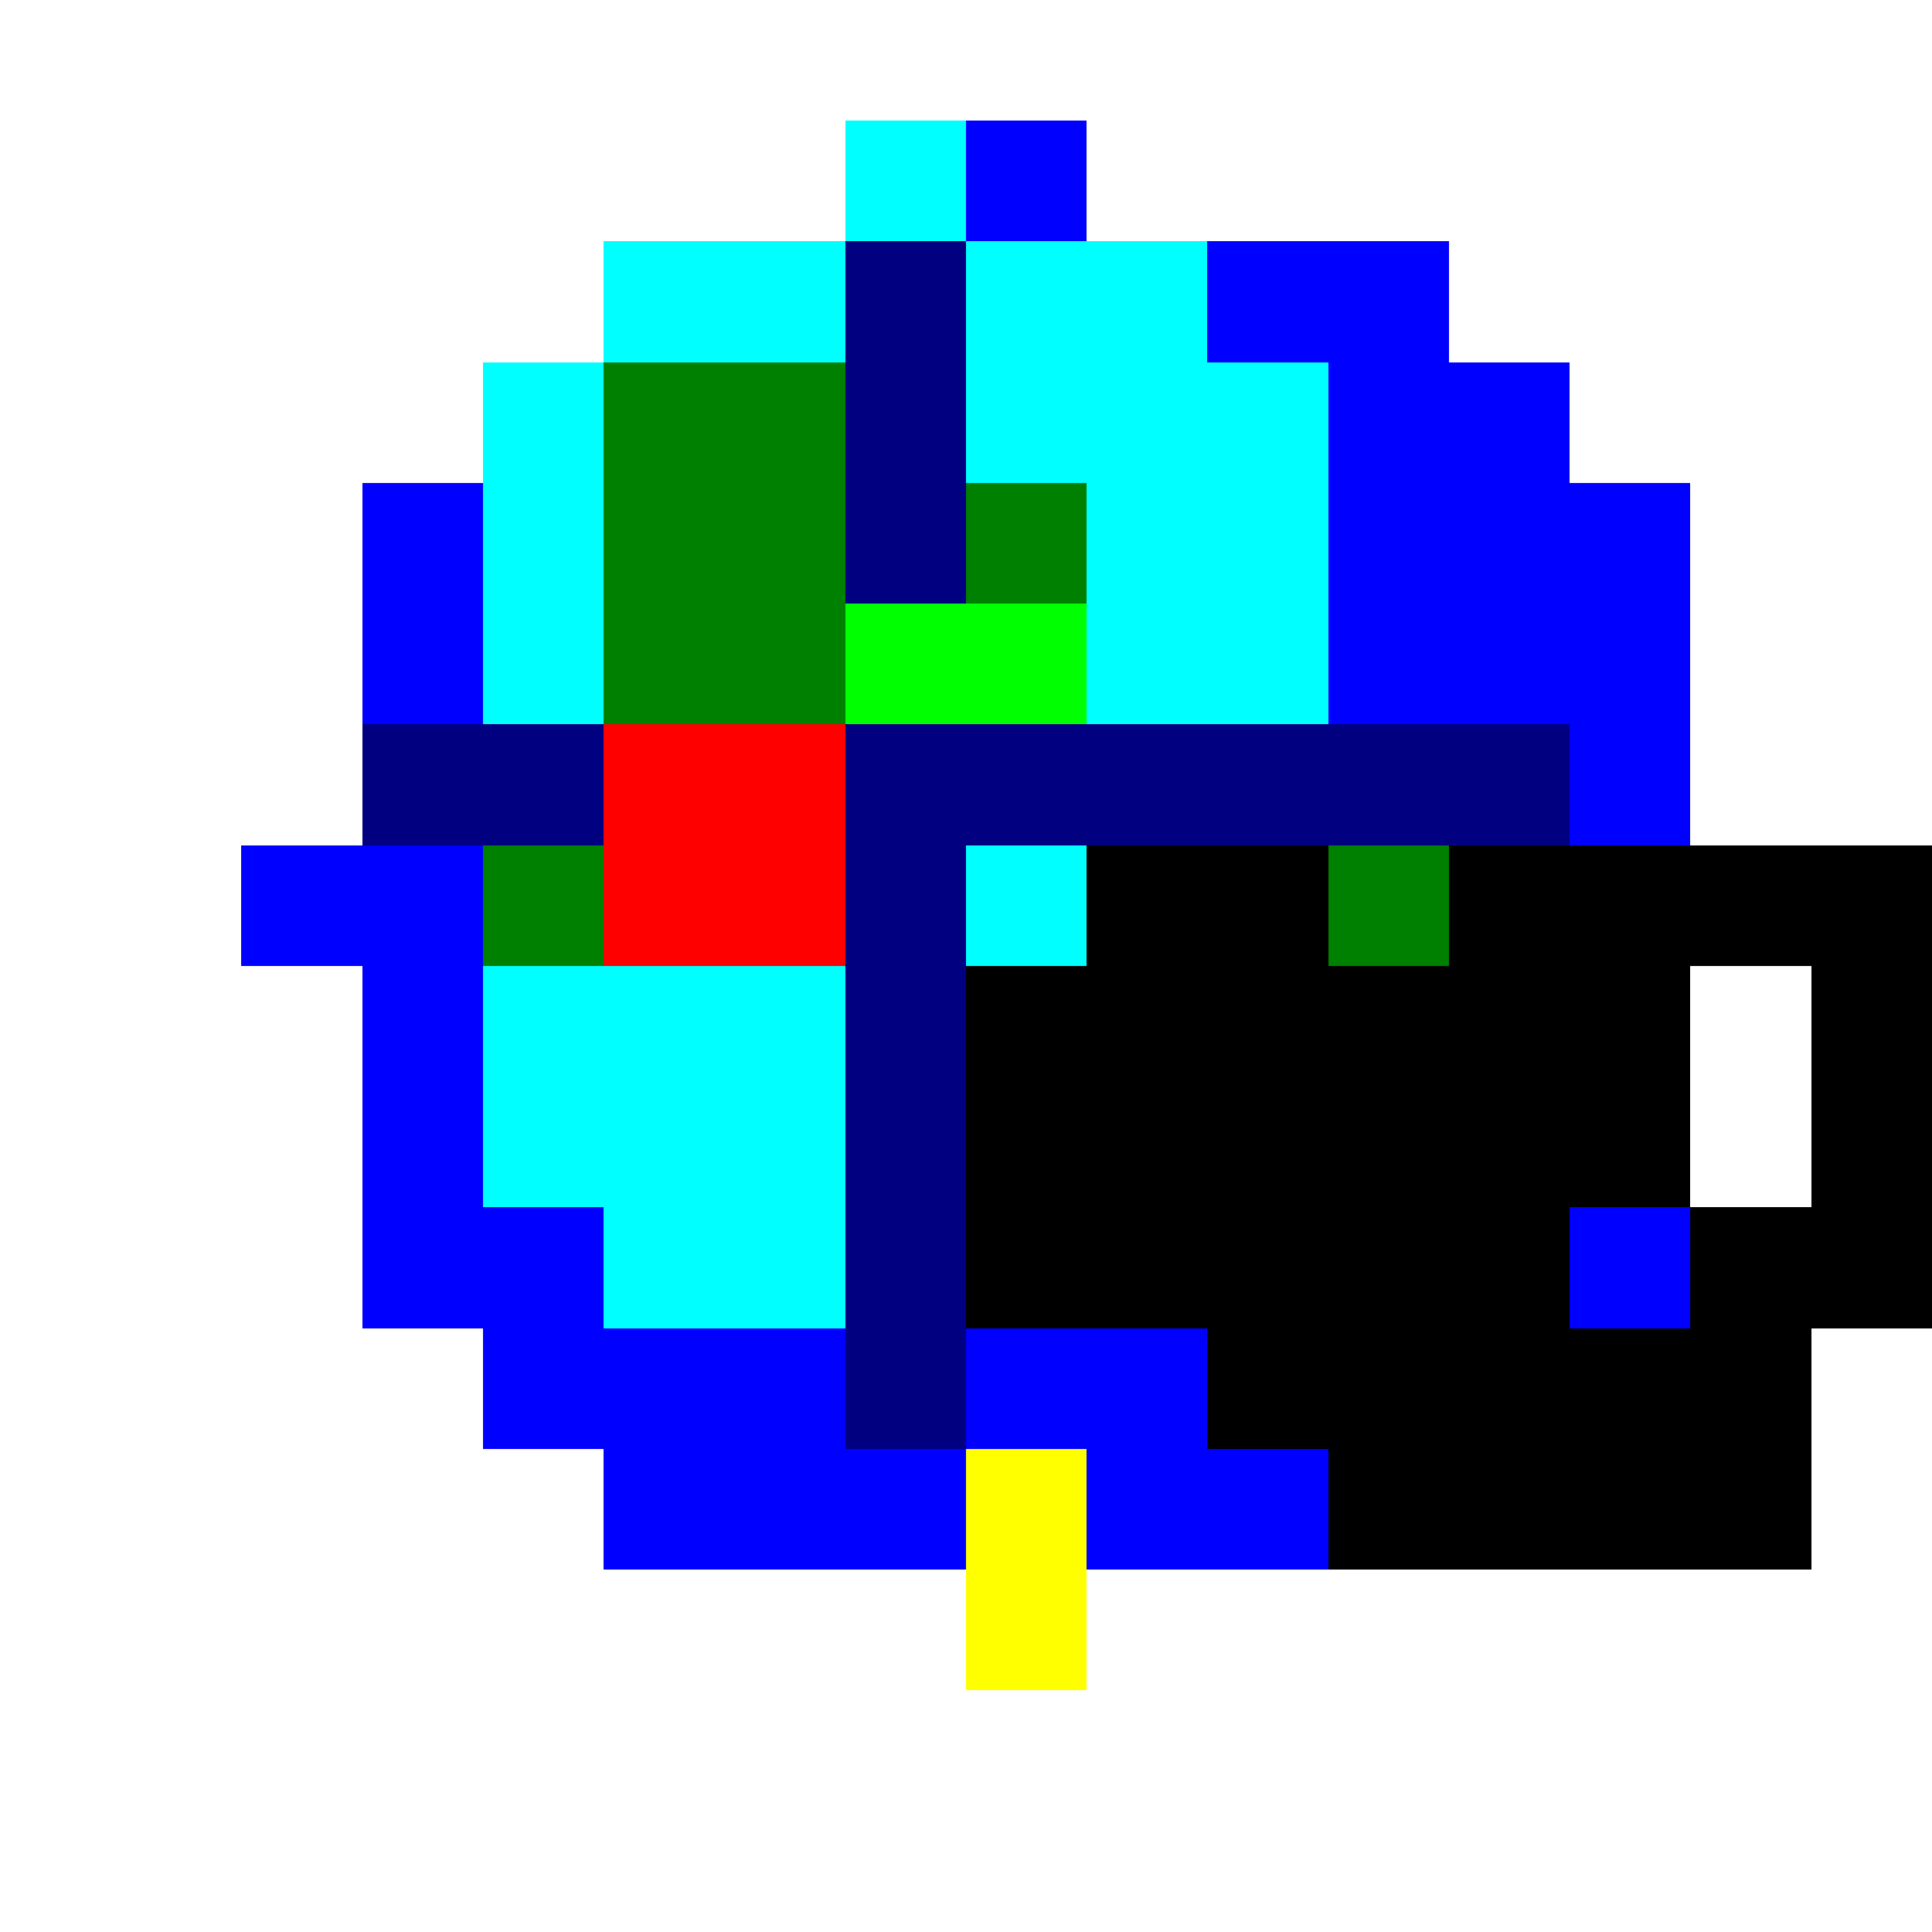
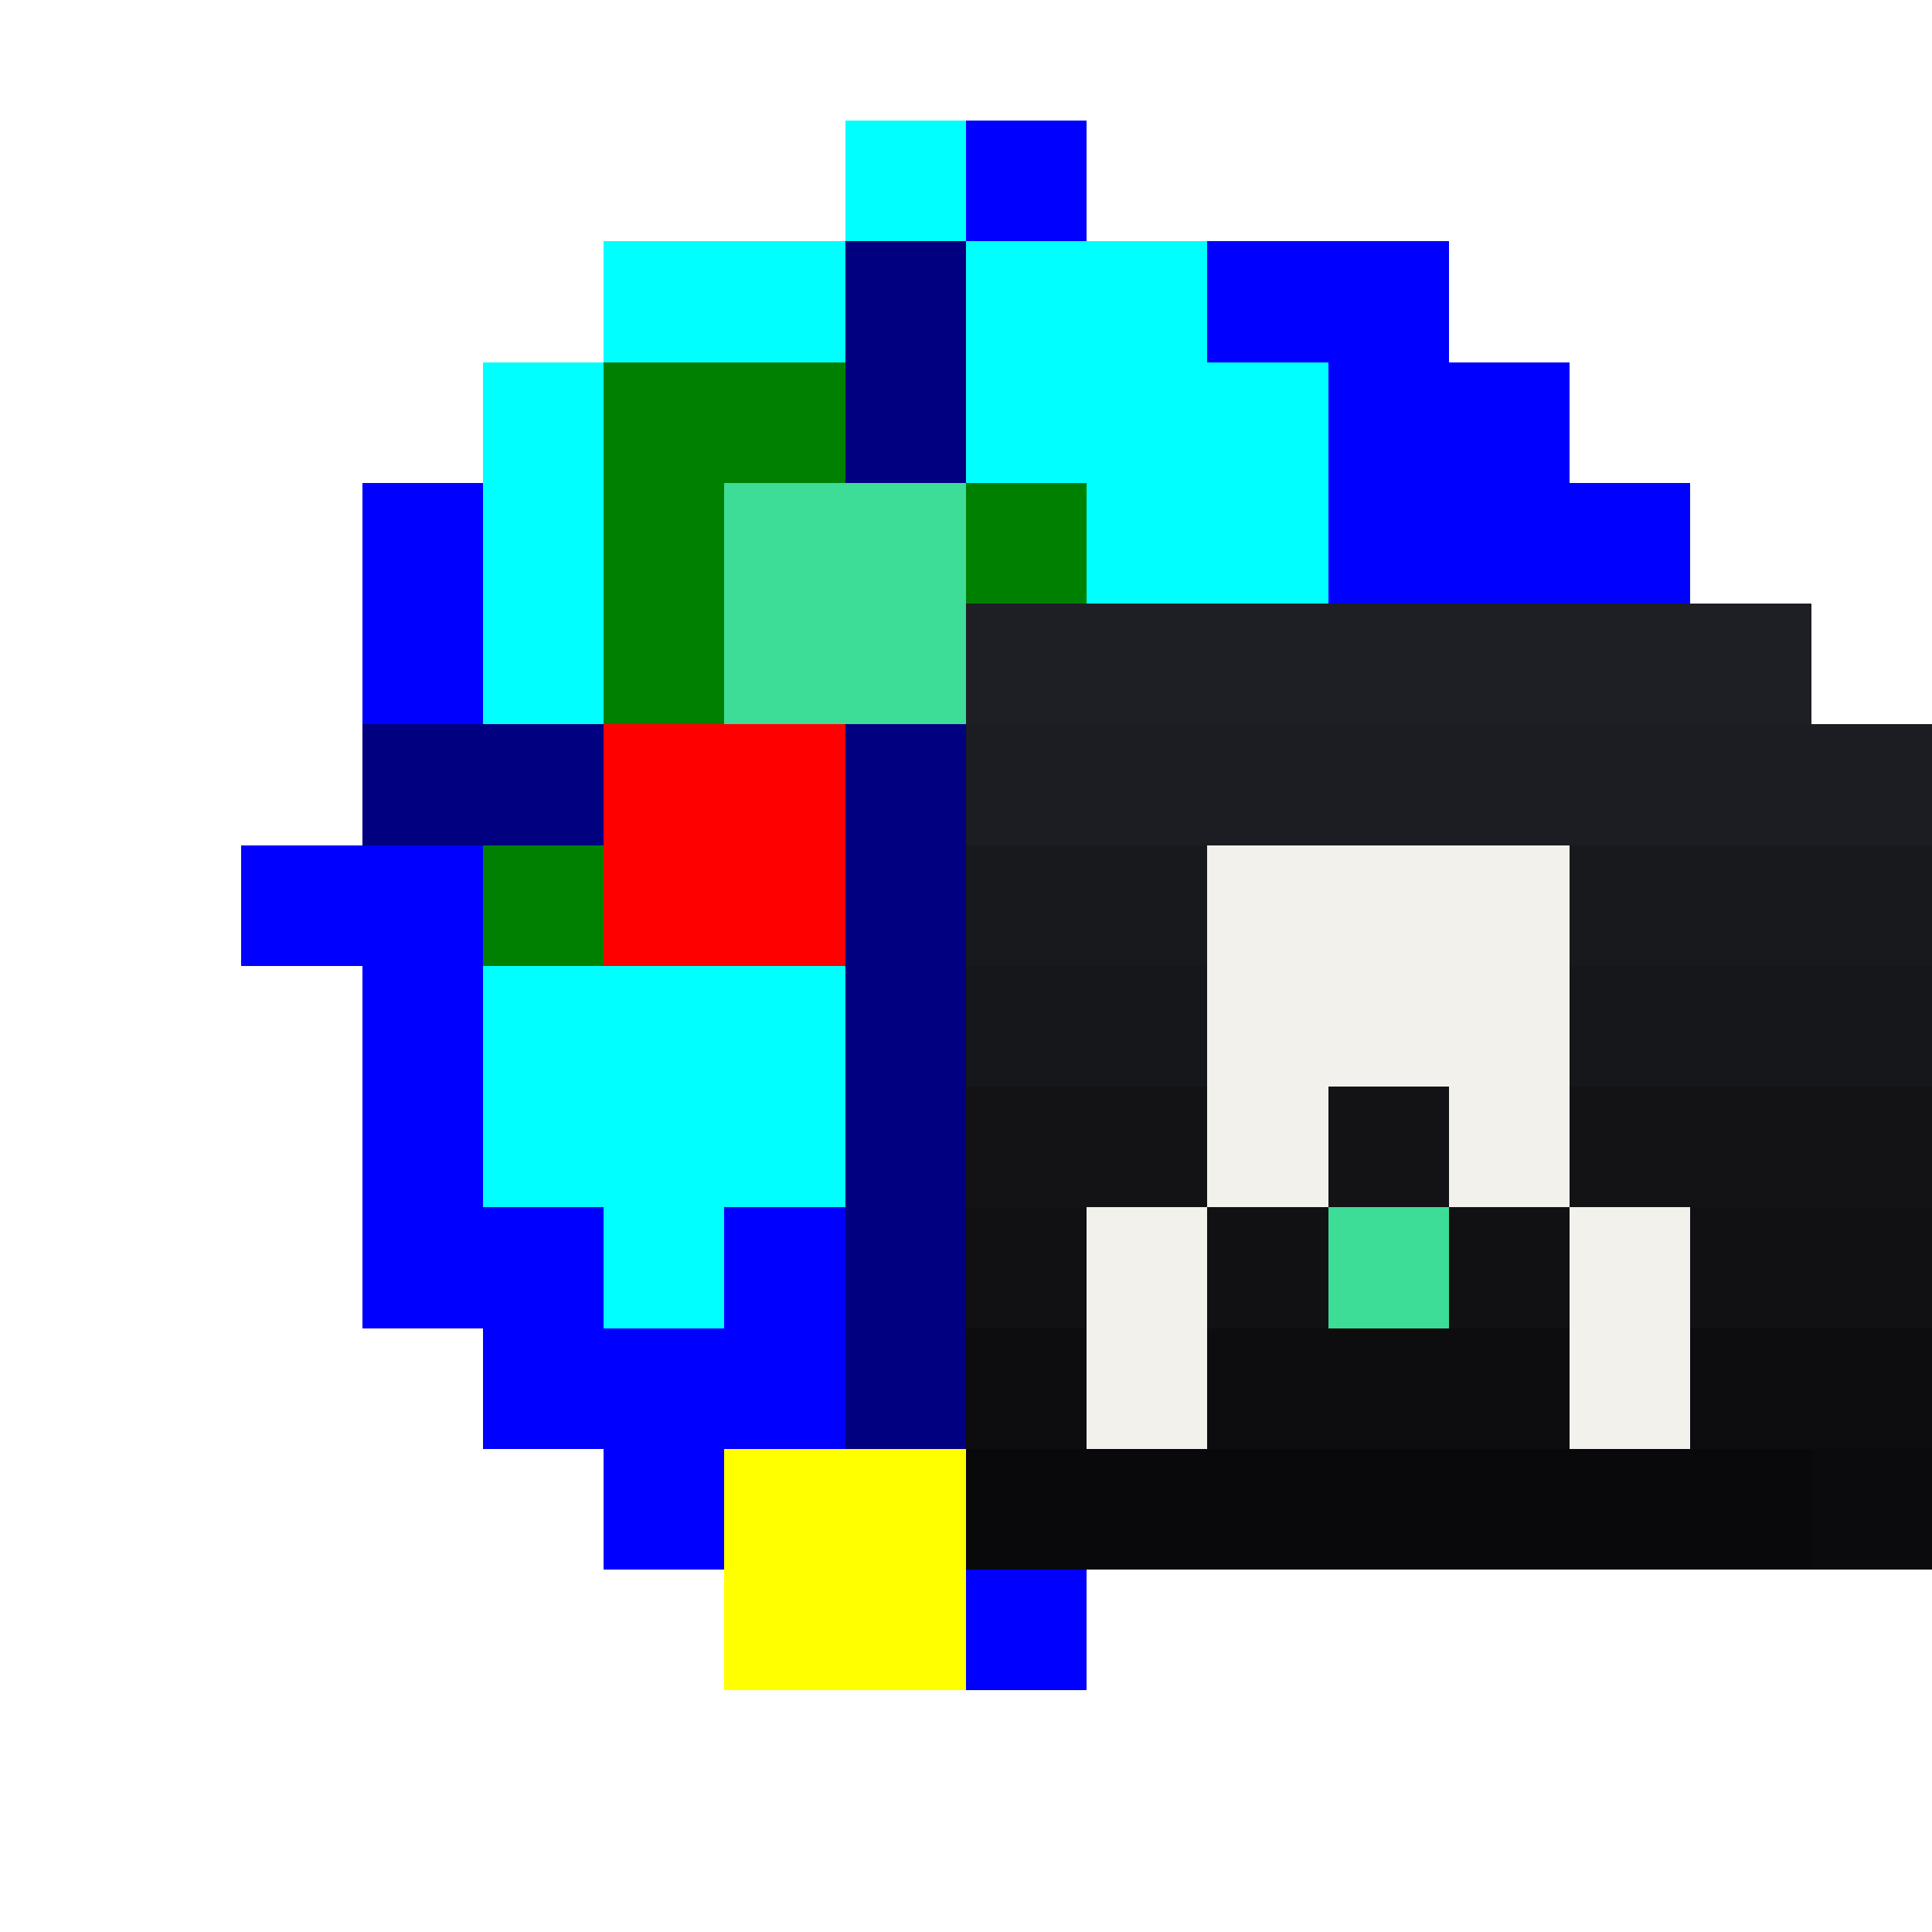
<svg xmlns="http://www.w3.org/2000/svg" width="16" height="16" viewBox="0 0 16 16" shape-rendering="crispEdges">
  <rect x="7" y="1" width="1" height="1" fill="#00ffff" />
  <rect x="8" y="1" width="1" height="1" fill="#0000ff" />
  <rect x="5" y="2" width="2" height="1" fill="#00ffff" />
  <rect x="7" y="2" width="1" height="1" fill="#000080" />
  <rect x="8" y="2" width="2" height="1" fill="#00ffff" />
  <rect x="10" y="2" width="2" height="1" fill="#0000ff" />
  <rect x="4" y="3" width="1" height="1" fill="#00ffff" />
  <rect x="5" y="3" width="2" height="1" fill="#008000" />
  <rect x="7" y="3" width="1" height="1" fill="#000080" />
  <rect x="8" y="3" width="3" height="1" fill="#00ffff" />
  <rect x="11" y="3" width="2" height="1" fill="#0000ff" />
  <rect x="3" y="4" width="1" height="1" fill="#0000ff" />
  <rect x="4" y="4" width="1" height="1" fill="#00ffff" />
-   <rect x="5" y="4" width="2" height="1" fill="#008000" />
-   <rect x="7" y="4" width="1" height="1" fill="#000080" />
+   <rect x="5" y="4" width="1" height="1" fill="#008000" />
+   <rect x="6" y="4" width="2" height="1" fill="#3ddc97" />
  <rect x="8" y="4" width="1" height="1" fill="#008000" />
  <rect x="9" y="4" width="2" height="1" fill="#00ffff" />
  <rect x="11" y="4" width="3" height="1" fill="#0000ff" />
  <rect x="3" y="5" width="1" height="1" fill="#0000ff" />
  <rect x="4" y="5" width="1" height="1" fill="#00ffff" />
-   <rect x="5" y="5" width="2" height="1" fill="#008000" />
-   <rect x="7" y="5" width="2" height="1" fill="#00ff00" />
-   <rect x="9" y="5" width="2" height="1" fill="#00ffff" />
-   <rect x="11" y="5" width="3" height="1" fill="#0000ff" />
+   <rect x="5" y="5" width="1" height="1" fill="#008000" />
+   <rect x="6" y="5" width="2" height="1" fill="#3ddc97" />
+   <rect x="8" y="5" width="7" height="1" fill="#1e1f24" />
  <rect x="3" y="6" width="2" height="1" fill="#000080" />
  <rect x="5" y="6" width="2" height="1" fill="#ff0000" />
-   <rect x="7" y="6" width="6" height="1" fill="#000080" />
-   <rect x="13" y="6" width="1" height="1" fill="#0000ff" />
+   <rect x="7" y="6" width="1" height="1" fill="#000080" />
+   <rect x="8" y="6" width="8" height="1" fill="#1c1d22" />
  <rect x="2" y="7" width="2" height="1" fill="#0000ff" />
  <rect x="4" y="7" width="1" height="1" fill="#008000" />
  <rect x="5" y="7" width="2" height="1" fill="#ff0000" />
  <rect x="7" y="7" width="1" height="1" fill="#000080" />
-   <rect x="8" y="7" width="1" height="1" fill="#00ffff" />
-   <rect x="9" y="7" width="2" height="1" fill="#000000" />
-   <rect x="11" y="7" width="1" height="1" fill="#008000" />
-   <rect x="12" y="7" width="4" height="1" fill="#000000" />
+   <rect x="8" y="7" width="2" height="1" fill="#18191d" />
+   <rect x="10" y="7" width="3" height="1" fill="#f3f1ec" />
+   <rect x="13" y="7" width="3" height="1" fill="#18191d" />
  <rect x="3" y="8" width="1" height="1" fill="#0000ff" />
  <rect x="4" y="8" width="3" height="1" fill="#00ffff" />
  <rect x="7" y="8" width="1" height="1" fill="#000080" />
-   <rect x="8" y="8" width="6" height="1" fill="#000000" />
-   <rect x="15" y="8" width="1" height="1" fill="#000000" />
+   <rect x="8" y="8" width="2" height="1" fill="#16171b" />
+   <rect x="10" y="8" width="3" height="1" fill="#f3f1ec" />
+   <rect x="13" y="8" width="3" height="1" fill="#16171b" />
  <rect x="3" y="9" width="1" height="1" fill="#0000ff" />
  <rect x="4" y="9" width="3" height="1" fill="#00ffff" />
  <rect x="7" y="9" width="1" height="1" fill="#000080" />
-   <rect x="8" y="9" width="6" height="1" fill="#000000" />
-   <rect x="15" y="9" width="1" height="1" fill="#000000" />
+   <rect x="8" y="9" width="2" height="1" fill="#131316" />
+   <rect x="10" y="9" width="1" height="1" fill="#f3f1ec" />
+   <rect x="11" y="9" width="1" height="1" fill="#131316" />
+   <rect x="12" y="9" width="1" height="1" fill="#f3f1ec" />
+   <rect x="13" y="9" width="3" height="1" fill="#131316" />
  <rect x="3" y="10" width="2" height="1" fill="#0000ff" />
-   <rect x="5" y="10" width="2" height="1" fill="#00ffff" />
+   <rect x="5" y="10" width="1" height="1" fill="#00ffff" />
+   <rect x="6" y="10" width="1" height="1" fill="#0000ff" />
  <rect x="7" y="10" width="1" height="1" fill="#000080" />
-   <rect x="8" y="10" width="5" height="1" fill="#000000" />
-   <rect x="13" y="10" width="1" height="1" fill="#0000ff" />
-   <rect x="14" y="10" width="2" height="1" fill="#000000" />
+   <rect x="8" y="10" width="1" height="1" fill="#111114" />
+   <rect x="9" y="10" width="1" height="1" fill="#f3f1ec" />
+   <rect x="10" y="10" width="1" height="1" fill="#111114" />
+   <rect x="11" y="10" width="1" height="1" fill="#3ddc97" />
+   <rect x="12" y="10" width="1" height="1" fill="#111114" />
+   <rect x="13" y="10" width="1" height="1" fill="#f3f1ec" />
+   <rect x="14" y="10" width="2" height="1" fill="#111114" />
  <rect x="4" y="11" width="3" height="1" fill="#0000ff" />
  <rect x="7" y="11" width="1" height="1" fill="#000080" />
-   <rect x="8" y="11" width="2" height="1" fill="#0000ff" />
-   <rect x="10" y="11" width="5" height="1" fill="#000000" />
-   <rect x="5" y="12" width="3" height="1" fill="#0000ff" />
-   <rect x="8" y="12" width="1" height="1" fill="#ffff00" />
-   <rect x="9" y="12" width="2" height="1" fill="#0000ff" />
-   <rect x="11" y="12" width="4" height="1" fill="#000000" />
-   <rect x="8" y="13" width="1" height="1" fill="#ffff00" />
+   <rect x="8" y="11" width="1" height="1" fill="#0d0d10" />
+   <rect x="9" y="11" width="1" height="1" fill="#f3f1ec" />
+   <rect x="10" y="11" width="3" height="1" fill="#0d0d10" />
+   <rect x="13" y="11" width="1" height="1" fill="#f3f1ec" />
+   <rect x="14" y="11" width="2" height="1" fill="#0d0d10" />
+   <rect x="5" y="12" width="1" height="1" fill="#0000ff" />
+   <rect x="6" y="12" width="2" height="1" fill="#ffff00" />
+   <rect x="8" y="12" width="7" height="1" fill="#09090b" />
+   <rect x="15" y="12" width="1" height="1" fill="#0b0b0d" />
+   <rect x="6" y="13" width="2" height="1" fill="#ffff00" />
+   <rect x="8" y="13" width="1" height="1" fill="#0000ff" />
</svg>
